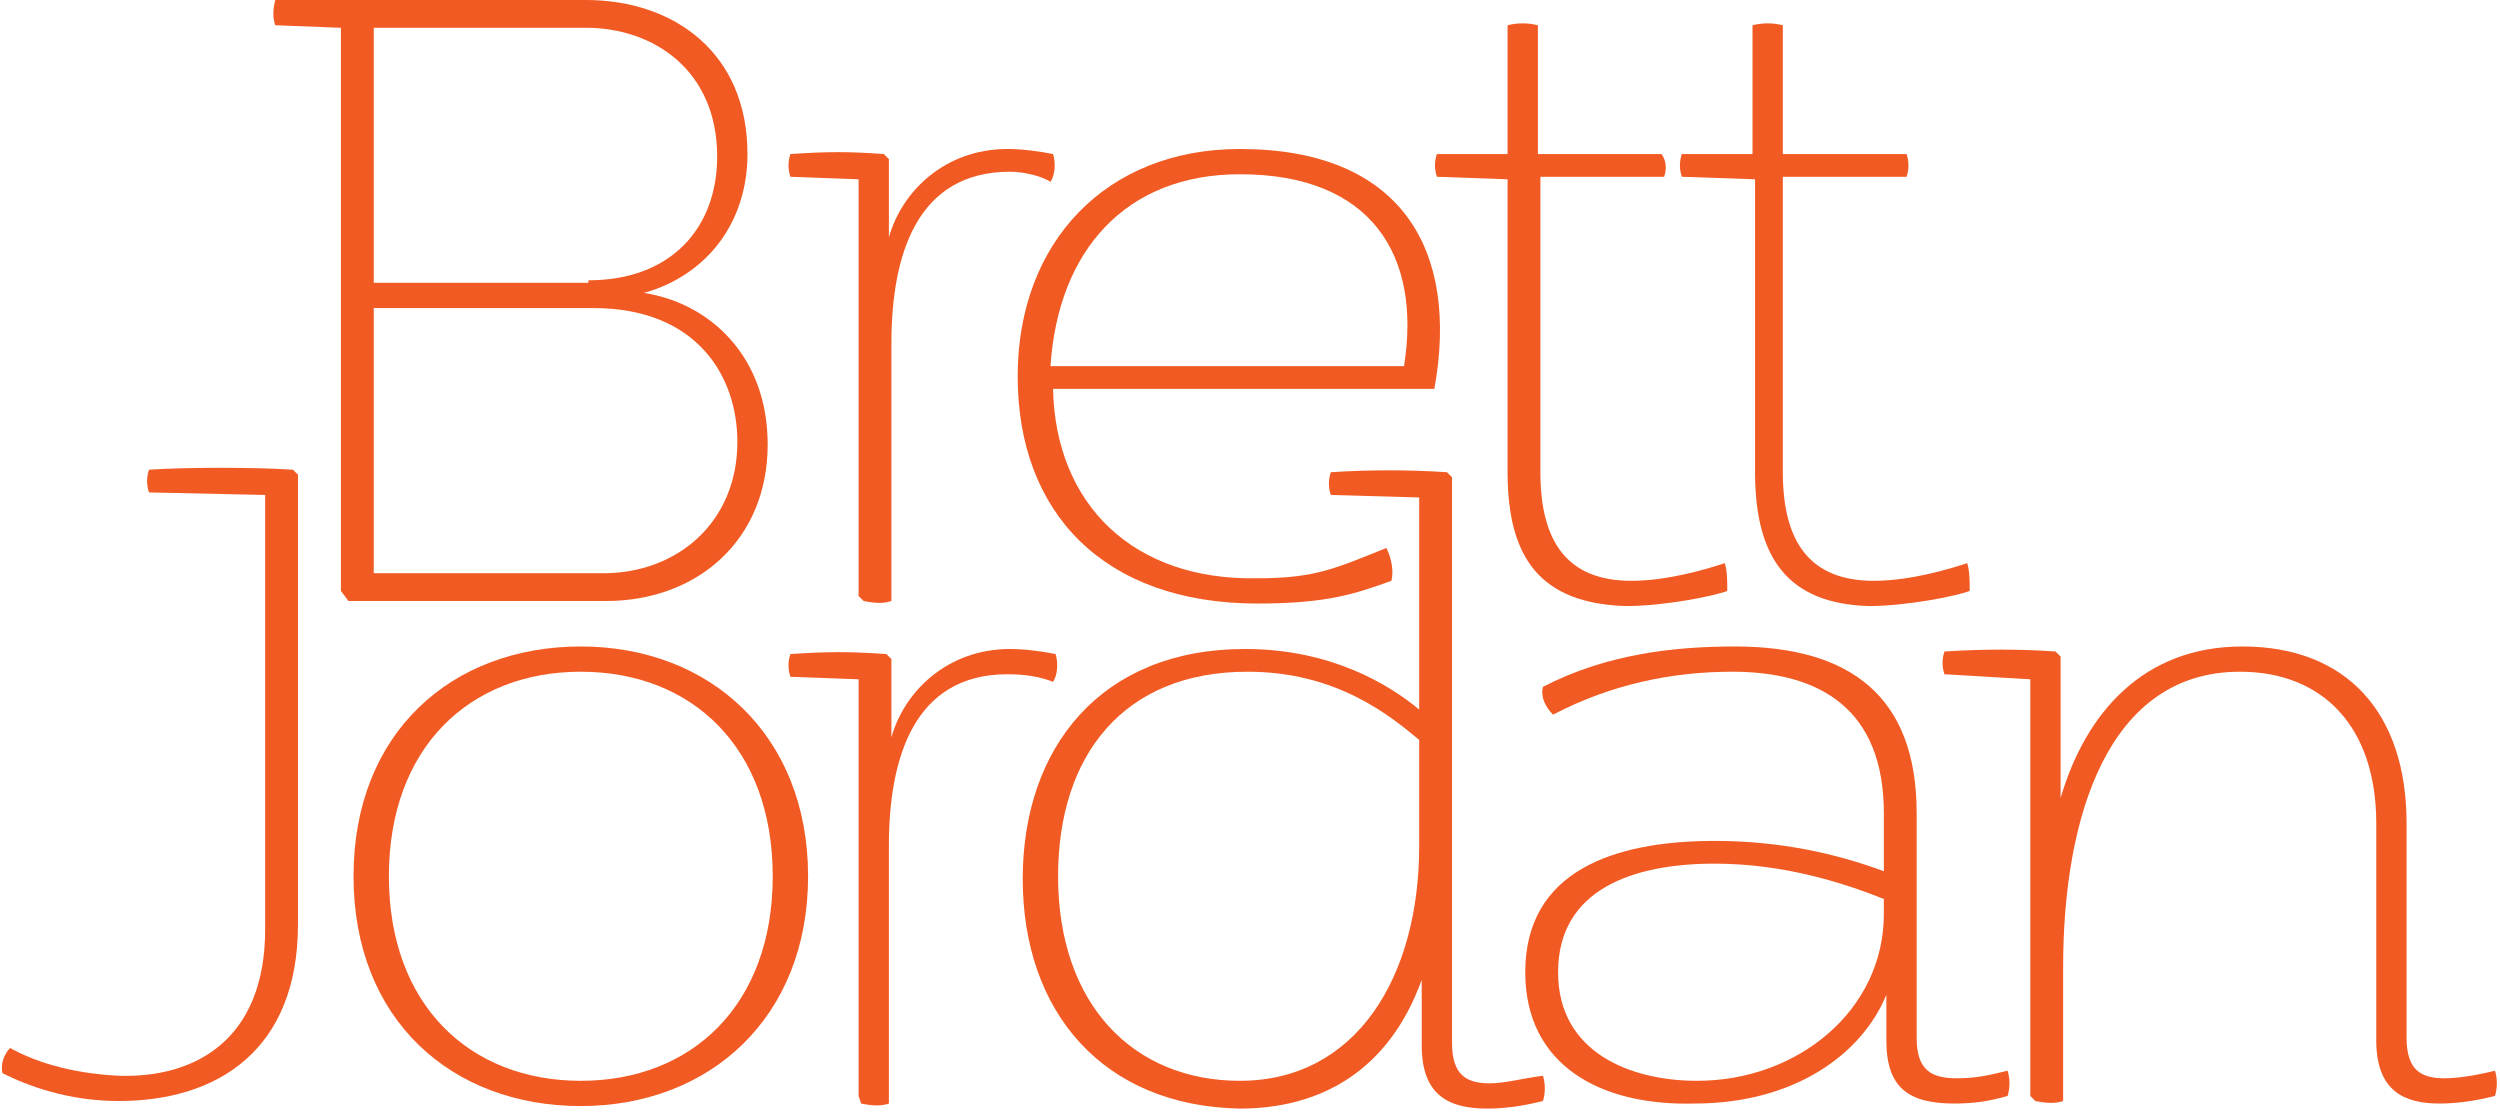
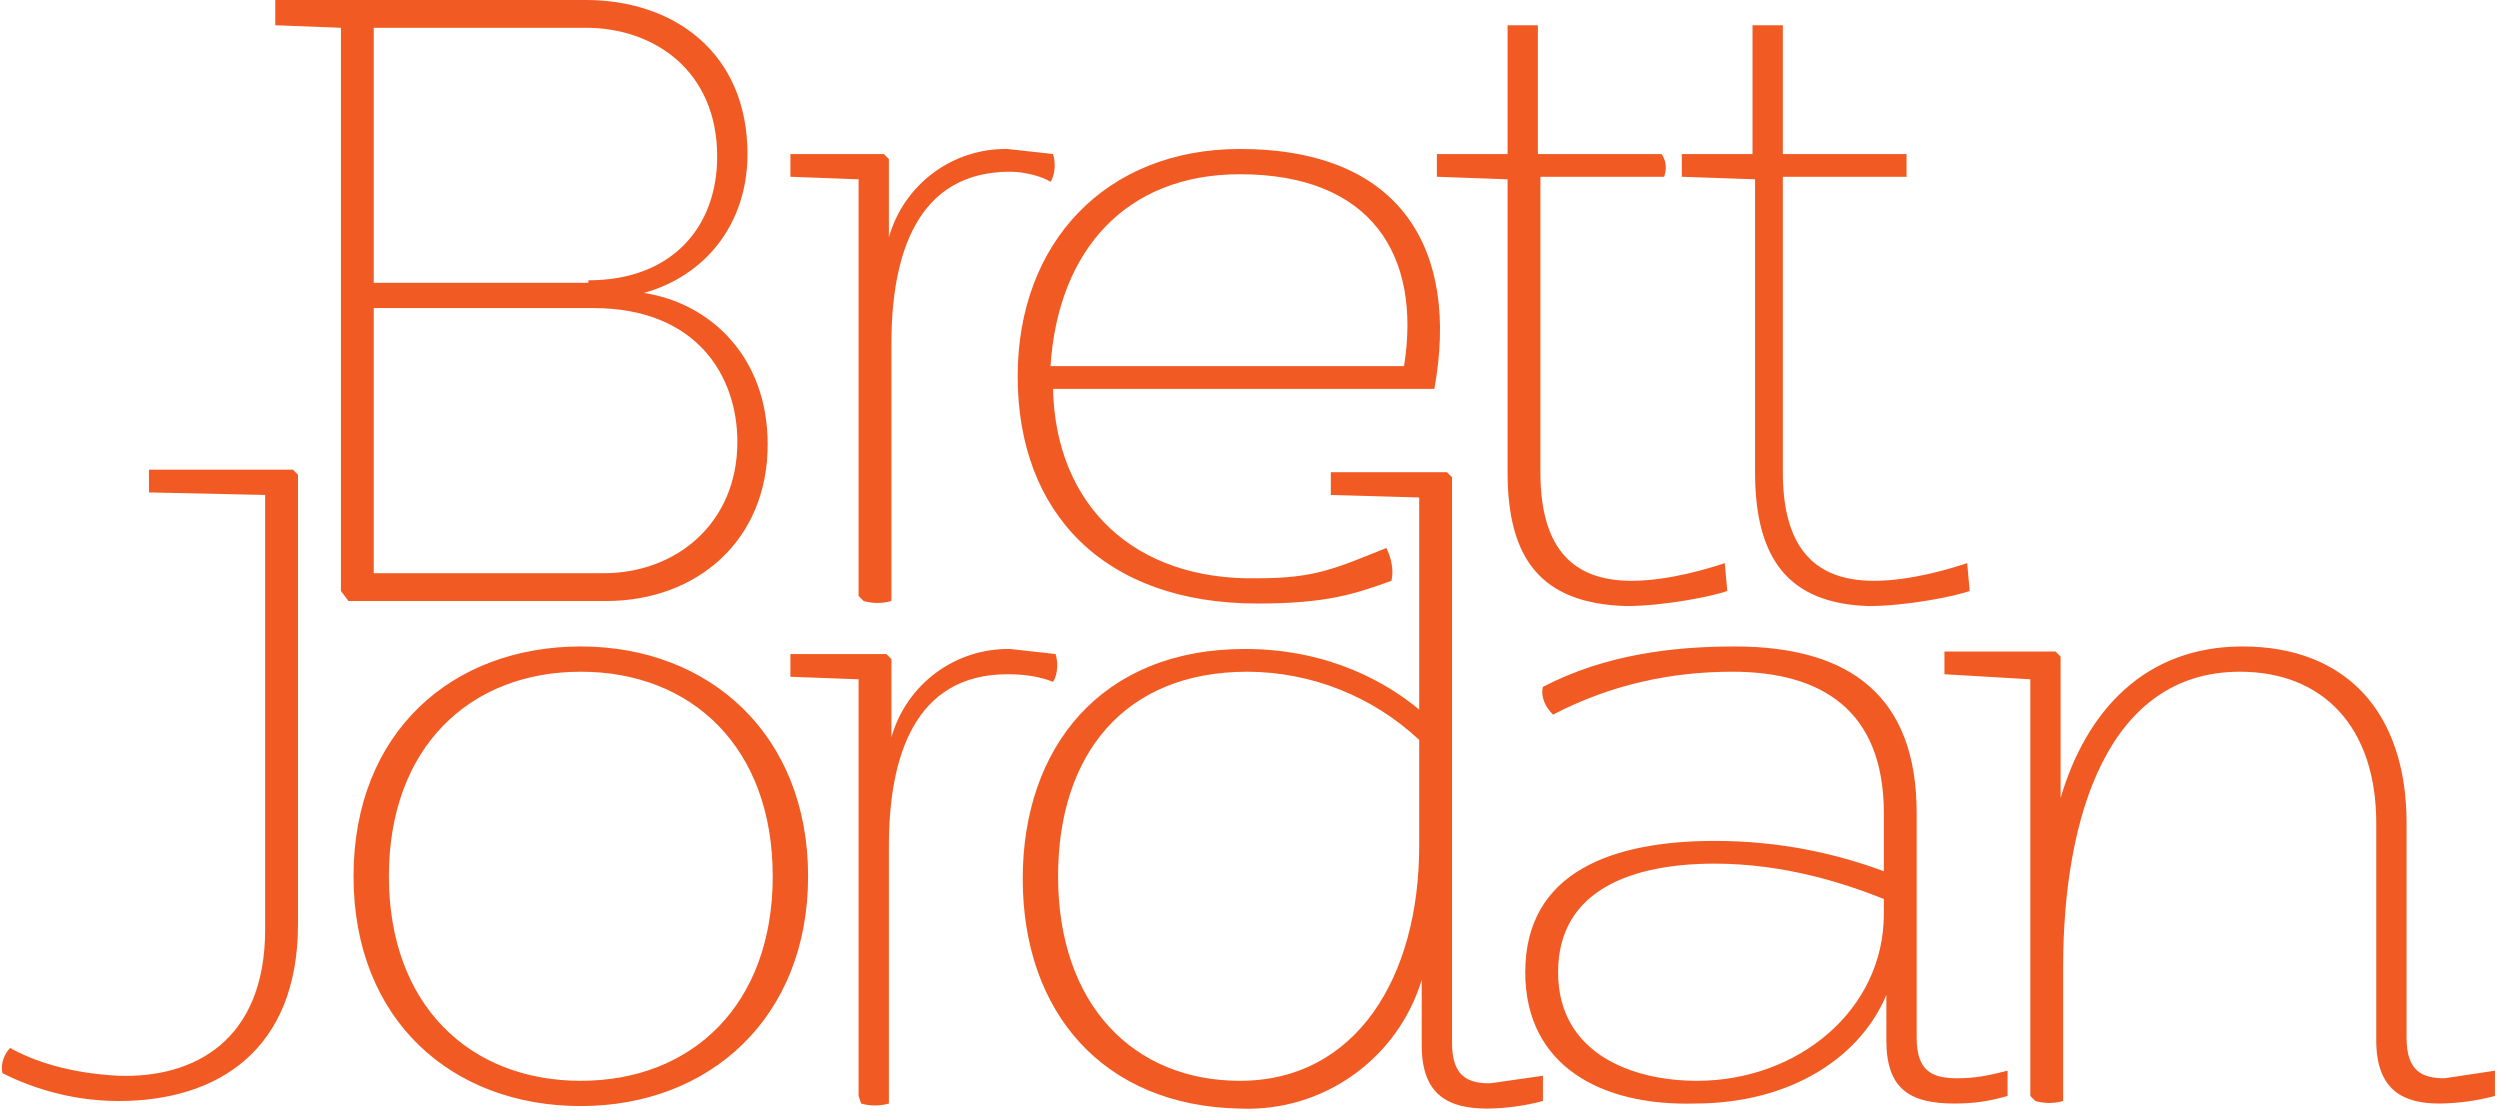
- <svg xmlns="http://www.w3.org/2000/svg" version="1.1" id="Layer_1" x="0px" y="0px" viewBox="0 0 99 44" style="enable-background:new 0 0 99 44;" xml:space="preserve">
-   <style type="text/css">
- 	.st0{fill:#F15A22;}
- </style>
-   <g>
-     <g>
-       <path class="st0" d="M40.3,14.9c0-5.3,3.5-9,8.8-9c6.4,0,8.7,4,7.7,9.5H41.7c0.1,4.6,3.2,7.6,8.1,7.5c2.3,0,3.1-0.4,5.1-1.2    c0.2,0.4,0.3,0.9,0.2,1.3c-1.4,0.5-2.5,0.9-5.3,0.9C43.7,23.9,40.3,20.3,40.3,14.9 M55.6,14.5c0.7-4.4-1.3-7.6-6.5-7.6    c-4.5,0-7.2,3-7.5,7.6H55.6z" />
-       <path class="st0" d="M34,23.6V7.1L31.3,7c-0.1-0.3-0.1-0.6,0-0.9C32.8,6,33.6,6,35,6.1l0.2,0.2v3.1h0c0.5-1.8,2.2-3.5,4.7-3.5    c0.6,0,1.3,0.1,1.8,0.2c0.1,0.3,0.1,0.8-0.1,1.1C41.3,7,40.6,6.8,40,6.8c-3.7,0-4.7,3.3-4.7,6.8v10.2c-0.3,0.1-0.6,0.1-1.1,0    L34,23.6z" />
-       <path class="st0" d="M13.5,23.4V1.1L10.9,1c-0.1-0.3-0.1-0.6,0-1h12.3c3.5,0,6.4,2.1,6.4,6.1c0,2.7-1.6,4.8-4.1,5.5    c2.6,0.4,4.9,2.5,4.9,6c0,3.8-2.8,6.2-6.4,6.2H13.8L13.5,23.4z M23.3,11.1c3.3,0,5.1-2.1,5.1-4.9c0-3.4-2.5-5.1-5.2-5.1h-8.4v10.1    H23.3z M23.9,22.7c2.9,0,5.3-2,5.3-5.2c0-2.6-1.6-5.3-5.7-5.3h-8.7v10.5H23.9z" />
-       <path class="st0" d="M14,34.7c0-5.7,3.9-9.1,9-9.1c5.1,0,9,3.5,9,9.1c0,5.6-3.9,9.1-9,9.1C17.9,43.8,14,40.4,14,34.7 M30.6,34.7    c0-5.1-3.2-8.1-7.6-8.1s-7.6,3-7.6,8.1c0,5.1,3.2,8.1,7.6,8.1S30.6,39.8,30.6,34.7" />
-       <path class="st0" d="M34,43.4V26.9l-2.7-0.1c-0.1-0.3-0.1-0.6,0-0.9c1.5-0.1,2.3-0.1,3.8,0l0.2,0.2v3.1h0c0.5-1.8,2.2-3.5,4.7-3.5    c0.6,0,1.3,0.1,1.8,0.2c0.1,0.3,0.1,0.8-0.1,1.1c-0.5-0.2-1.1-0.3-1.8-0.3c-3.7,0-4.7,3.3-4.7,6.8v10.2c-0.3,0.1-0.6,0.1-1.1,0    L34,43.4z" />
-       <path class="st0" d="M40.5,34.8c0-5.2,3.1-9.1,8.8-9.1c3.4,0,5.7,1.4,6.9,2.4l0-8.4l-3.5-0.1c-0.1-0.3-0.1-0.6,0-0.9    c1.5-0.1,3.1-0.1,4.6,0l0.2,0.2v22.4c0,1.3,0.6,1.6,1.5,1.6c0.6,0,1.3-0.2,2.1-0.3c0.1,0.3,0.1,0.7,0,1c-0.8,0.2-1.5,0.3-2.2,0.3    c-1.5,0-2.6-0.5-2.6-2.5v-2.6c-1.3,3.6-4,5.1-7.2,5.1C43.7,43.8,40.5,40.1,40.5,34.8 M56.2,33.5v-4.2c-1.2-1-3.3-2.7-6.8-2.7    c-4.9,0-7.5,3.3-7.5,8.1c0,5.1,3,8.1,7.2,8.1C53.7,42.8,56.2,38.7,56.2,33.5" />
-       <path class="st0" d="M11.8,19.3v-0.5l-0.2-0.2c-1.5-0.1-4.2-0.1-5.7,0c-0.1,0.3-0.1,0.6,0,0.9l4.6,0.1l0,1.1v16.1    c0,4.4-2.8,5.9-5.8,5.8c-2-0.1-3.4-0.6-4.3-1.1c-0.2,0.2-0.4,0.6-0.3,1c1,0.5,2.6,1.1,4.6,1.1c3.9,0,7.1-2,7.1-7L11.8,19.3    L11.8,19.3z" />
-       <path class="st0" d="M60.4,38.5c0-4,3.5-5.2,7.5-5.2c2.6,0,4.8,0.5,6.7,1.2v-2.3c0-4.1-2.5-5.6-6-5.6c-2.4,0-4.8,0.5-7.1,1.7    c-0.3-0.3-0.5-0.7-0.4-1.1c2.5-1.3,5.2-1.6,7.6-1.6c4.6,0,7.2,2,7.2,6.6v8.9c0,1.3,0.6,1.6,1.6,1.6c0.7,0,1.2-0.1,2-0.3    c0.1,0.3,0.1,0.7,0,1c-0.7,0.2-1.3,0.3-2.1,0.3c-1.8,0-2.7-0.6-2.7-2.5l0-1.8c-1,2.4-3.7,4.3-7.6,4.3    C63.4,43.8,60.4,42.2,60.4,38.5 M74.6,36.2v-0.6c-1.5-0.6-3.9-1.4-6.7-1.4c-3.2,0-6.2,1-6.2,4.3c0,3.2,2.9,4.3,5.5,4.3    C71.2,42.8,74.6,40,74.6,36.2" />
-       <path class="st0" d="M94.1,41.2v-8.6c0-3.8-2.1-6-5.4-6c-5.2,0-7,5.7-7,11.7v5.3c-0.3,0.1-0.6,0.1-1.1,0l-0.2-0.2V26.9L77,26.7    c-0.1-0.3-0.1-0.6,0-0.9c1.5-0.1,3-0.1,4.4,0l0.2,0.2v5.6h0c1-3.4,3.3-6,7.2-6c4.1,0,6.5,2.6,6.5,7v8.5c0,1.3,0.6,1.6,1.5,1.6    c0.5,0,1.2-0.1,2-0.3c0.1,0.3,0.1,0.7,0,1c-0.8,0.2-1.5,0.3-2.2,0.3C95.2,43.7,94.1,43.2,94.1,41.2" />
-       <path class="st0" d="M59.7,18.7V7.1L56.9,7c-0.1-0.3-0.1-0.6,0-0.9h2.8V1c0.4-0.1,0.8-0.1,1.2,0v5.1h4.9C66,6.4,66,6.7,65.9,7H61    v11.7c0,2.8,1.1,4.3,3.6,4.3c1.5,0,3.1-0.5,3.7-0.7c0.1,0.3,0.1,0.7,0.1,1.1c-0.5,0.2-2.5,0.6-4,0.6C61,23.9,59.7,22.1,59.7,18.7" />
-       <path class="st0" d="M69.5,18.7V7.1L66.6,7c-0.1-0.3-0.1-0.6,0-0.9h2.8V1c0.4-0.1,0.8-0.1,1.2,0v5.1h4.9c0.1,0.3,0.1,0.6,0,0.9    h-4.9v11.7c0,2.8,1.1,4.3,3.6,4.3c1.5,0,3.1-0.5,3.7-0.7c0.1,0.3,0.1,0.7,0.1,1.1c-0.5,0.2-2.5,0.6-4,0.6    C70.8,23.9,69.5,22.1,69.5,18.7" />
-     </g>
-   </g>
+ <svg xmlns="http://www.w3.org/2000/svg" viewBox="0 0 99 44">
+   <path fill="#f15a22" d="M40.3 14.9c0-5.3 3.5-9 8.8-9 6.4 0 8.7 4 7.7 9.5H41.7c.1 4.6 3.2 7.6 8.1 7.5 2.3 0 3.1-.4 5.1-1.2.2.4.3.9.2 1.3-1.4.5-2.5.9-5.3.9-6.1 0-9.5-3.6-9.5-9m15.3-.4c.7-4.4-1.3-7.6-6.5-7.6-4.5 0-7.2 3-7.5 7.6h14zM34 23.6V7.1L31.3 7v-.9H35l.2.2v3.1a4.8 4.8 0 014.7-3.5l1.8.2c.1.3.1.8-.1 1.1-.3-.2-1-.4-1.6-.4-3.7 0-4.7 3.3-4.7 6.8v10.2a2 2 0 01-1.1 0l-.2-.2zm-20.5-.2V1.1L10.9 1V0h12.3c3.5 0 6.4 2.1 6.4 6.1 0 2.7-1.6 4.8-4.1 5.5 2.6.4 4.9 2.5 4.9 6 0 3.8-2.8 6.2-6.4 6.2H13.8l-.3-.4zm9.8-12.3c3.3 0 5.1-2.1 5.1-4.9 0-3.4-2.5-5.1-5.2-5.1h-8.4v10.1h8.5zm.6 11.6c2.9 0 5.3-2 5.3-5.2 0-2.6-1.6-5.3-5.7-5.3h-8.7v10.5h9.1zm-9.9 12c0-5.7 3.9-9.1 9-9.1s9 3.5 9 9.1-3.9 9.1-9 9.1-9-3.4-9-9.1m16.6 0c0-5.1-3.2-8.1-7.6-8.1s-7.6 3-7.6 8.1 3.2 8.1 7.6 8.1 7.6-3 7.6-8.1m3.4 8.7V26.9l-2.7-.1v-.9h3.8l.2.2v3.1a4.8 4.8 0 014.7-3.5l1.8.2c.1.3.1.8-.1 1.1-.5-.2-1.1-.3-1.8-.3-3.7 0-4.7 3.3-4.7 6.8v10.2a2 2 0 01-1.1 0l-.1-.3zm6.5-8.6c0-5.2 3.1-9.1 8.8-9.1 3.4 0 5.7 1.4 6.9 2.4v-8.4l-3.5-.1v-.9h4.6l.2.2v22.4c0 1.3.6 1.6 1.5 1.6l2.1-.3v1a9 9 0 01-2.2.3c-1.5 0-2.6-.5-2.6-2.5v-2.6a7.2 7.2 0 01-7.2 5.1c-5.4-.1-8.6-3.8-8.6-9.1m15.7-1.3v-4.2a10 10 0 00-6.8-2.7c-4.9 0-7.5 3.3-7.5 8.1 0 5.1 3 8.1 7.2 8.1 4.6 0 7.1-4.1 7.1-9.3M11.8 19.3v-.5l-.2-.2H5.9v.9l4.6.1v17.2c0 4.4-2.8 5.9-5.8 5.8-2-.1-3.4-.6-4.3-1.1-.2.2-.4.6-.3 1 1 .5 2.6 1.1 4.6 1.1 3.9 0 7.1-2 7.1-7V19.3zm48.6 19.2c0-4 3.5-5.2 7.5-5.2 2.6 0 4.8.5 6.7 1.2v-2.3c0-4.1-2.5-5.6-6-5.6-2.4 0-4.8.5-7.1 1.7-.3-.3-.5-.7-.4-1.1 2.5-1.3 5.2-1.6 7.6-1.6 4.6 0 7.2 2 7.2 6.6v8.9c0 1.3.6 1.6 1.6 1.6.7 0 1.2-.1 2-.3v1c-.7.2-1.3.3-2.1.3-1.8 0-2.7-.6-2.7-2.5v-1.8c-1 2.4-3.7 4.3-7.6 4.3-3.7.1-6.7-1.5-6.7-5.2m14.2-2.3v-.6c-1.5-.6-3.9-1.4-6.7-1.4-3.2 0-6.2 1-6.2 4.3 0 3.2 2.9 4.3 5.5 4.3 4 0 7.4-2.8 7.4-6.6m19.5 5v-8.6c0-3.8-2.1-6-5.4-6-5.2 0-7 5.7-7 11.7v5.3a2 2 0 01-1.1 0l-.2-.2V26.9l-3.4-.2v-.9h4.4l.2.2v5.6c1-3.4 3.3-6 7.2-6 4.1 0 6.5 2.6 6.5 7v8.5c0 1.3.6 1.6 1.5 1.6l2-.3v1a9 9 0 01-2.2.3c-1.4 0-2.5-.5-2.5-2.5M59.7 18.7V7.1L56.9 7v-.9h2.8V1h1.2v5.1h4.9c.2.3.2.6.1.9H61v11.7c0 2.8 1.1 4.3 3.6 4.3 1.5 0 3.1-.5 3.7-.7l.1 1.1c-.5.2-2.5.6-4 .6-3.4-.1-4.7-1.9-4.7-5.3m9.8 0V7.1L66.6 7v-.9h2.8V1h1.2v5.1h4.9V7h-4.9v11.7c0 2.8 1.1 4.3 3.6 4.3 1.5 0 3.1-.5 3.7-.7l.1 1.1c-.5.2-2.5.6-4 .6-3.2-.1-4.5-1.9-4.5-5.3" class="st0" />
</svg>
